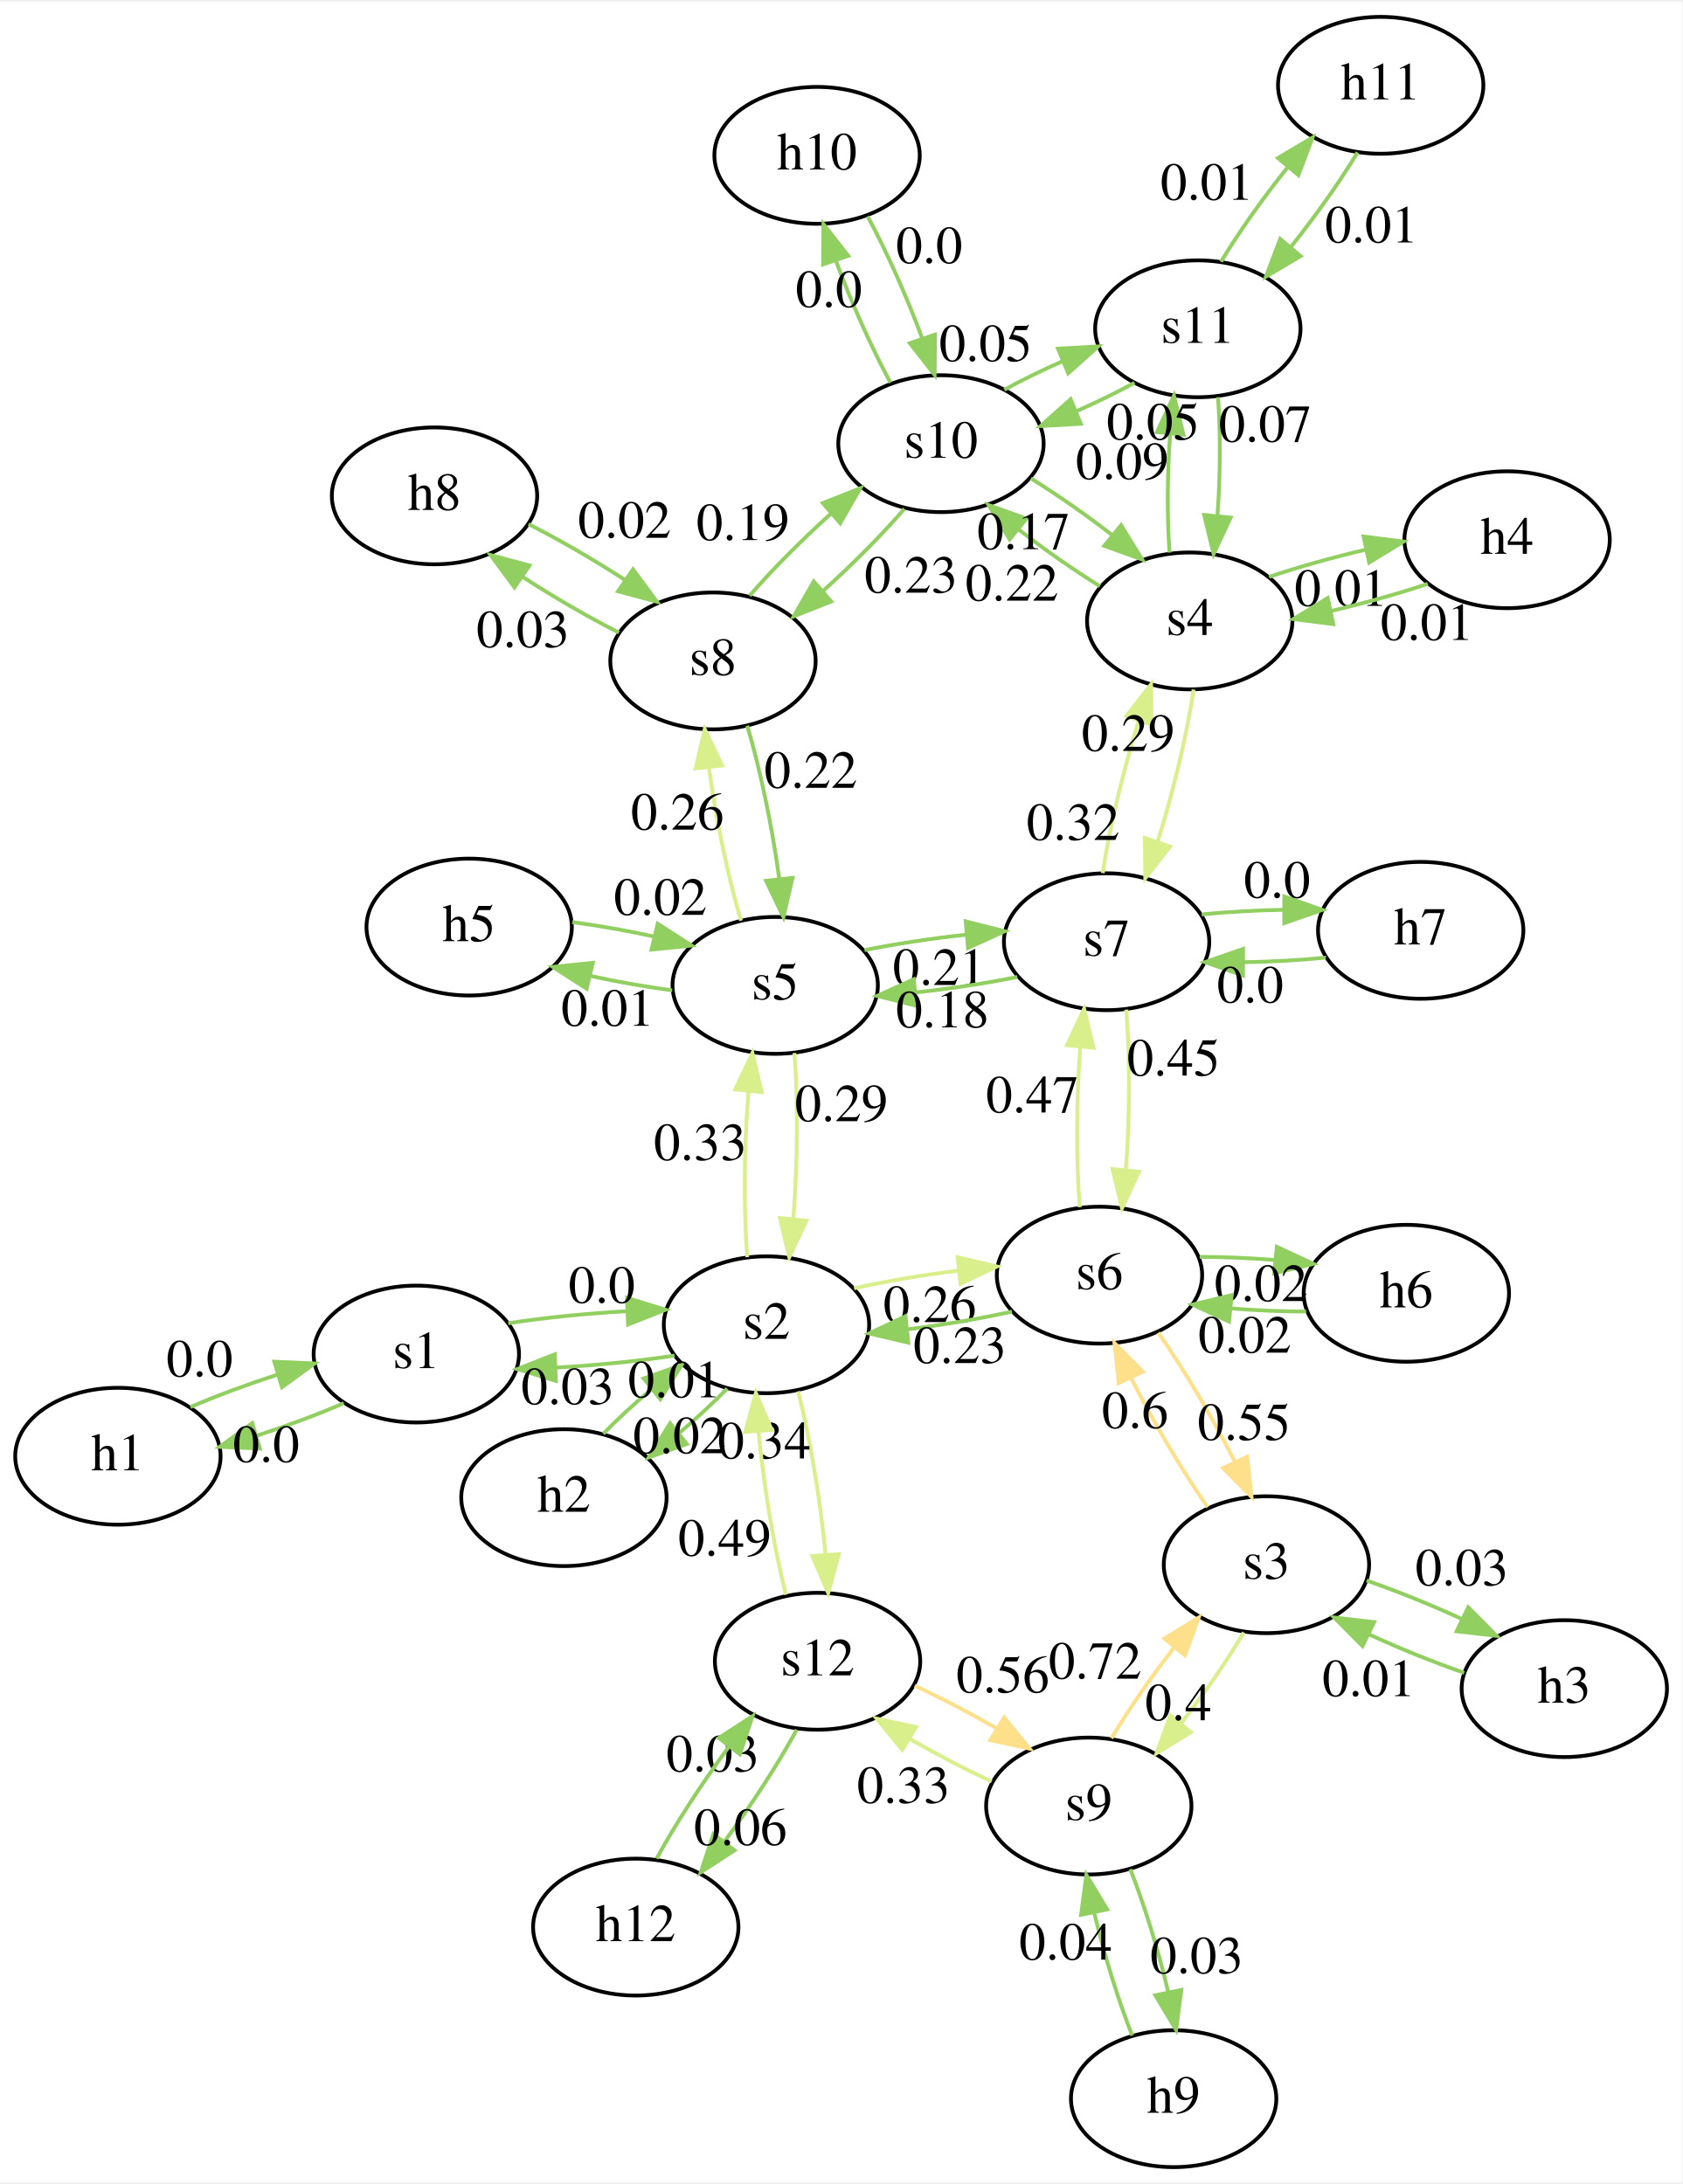
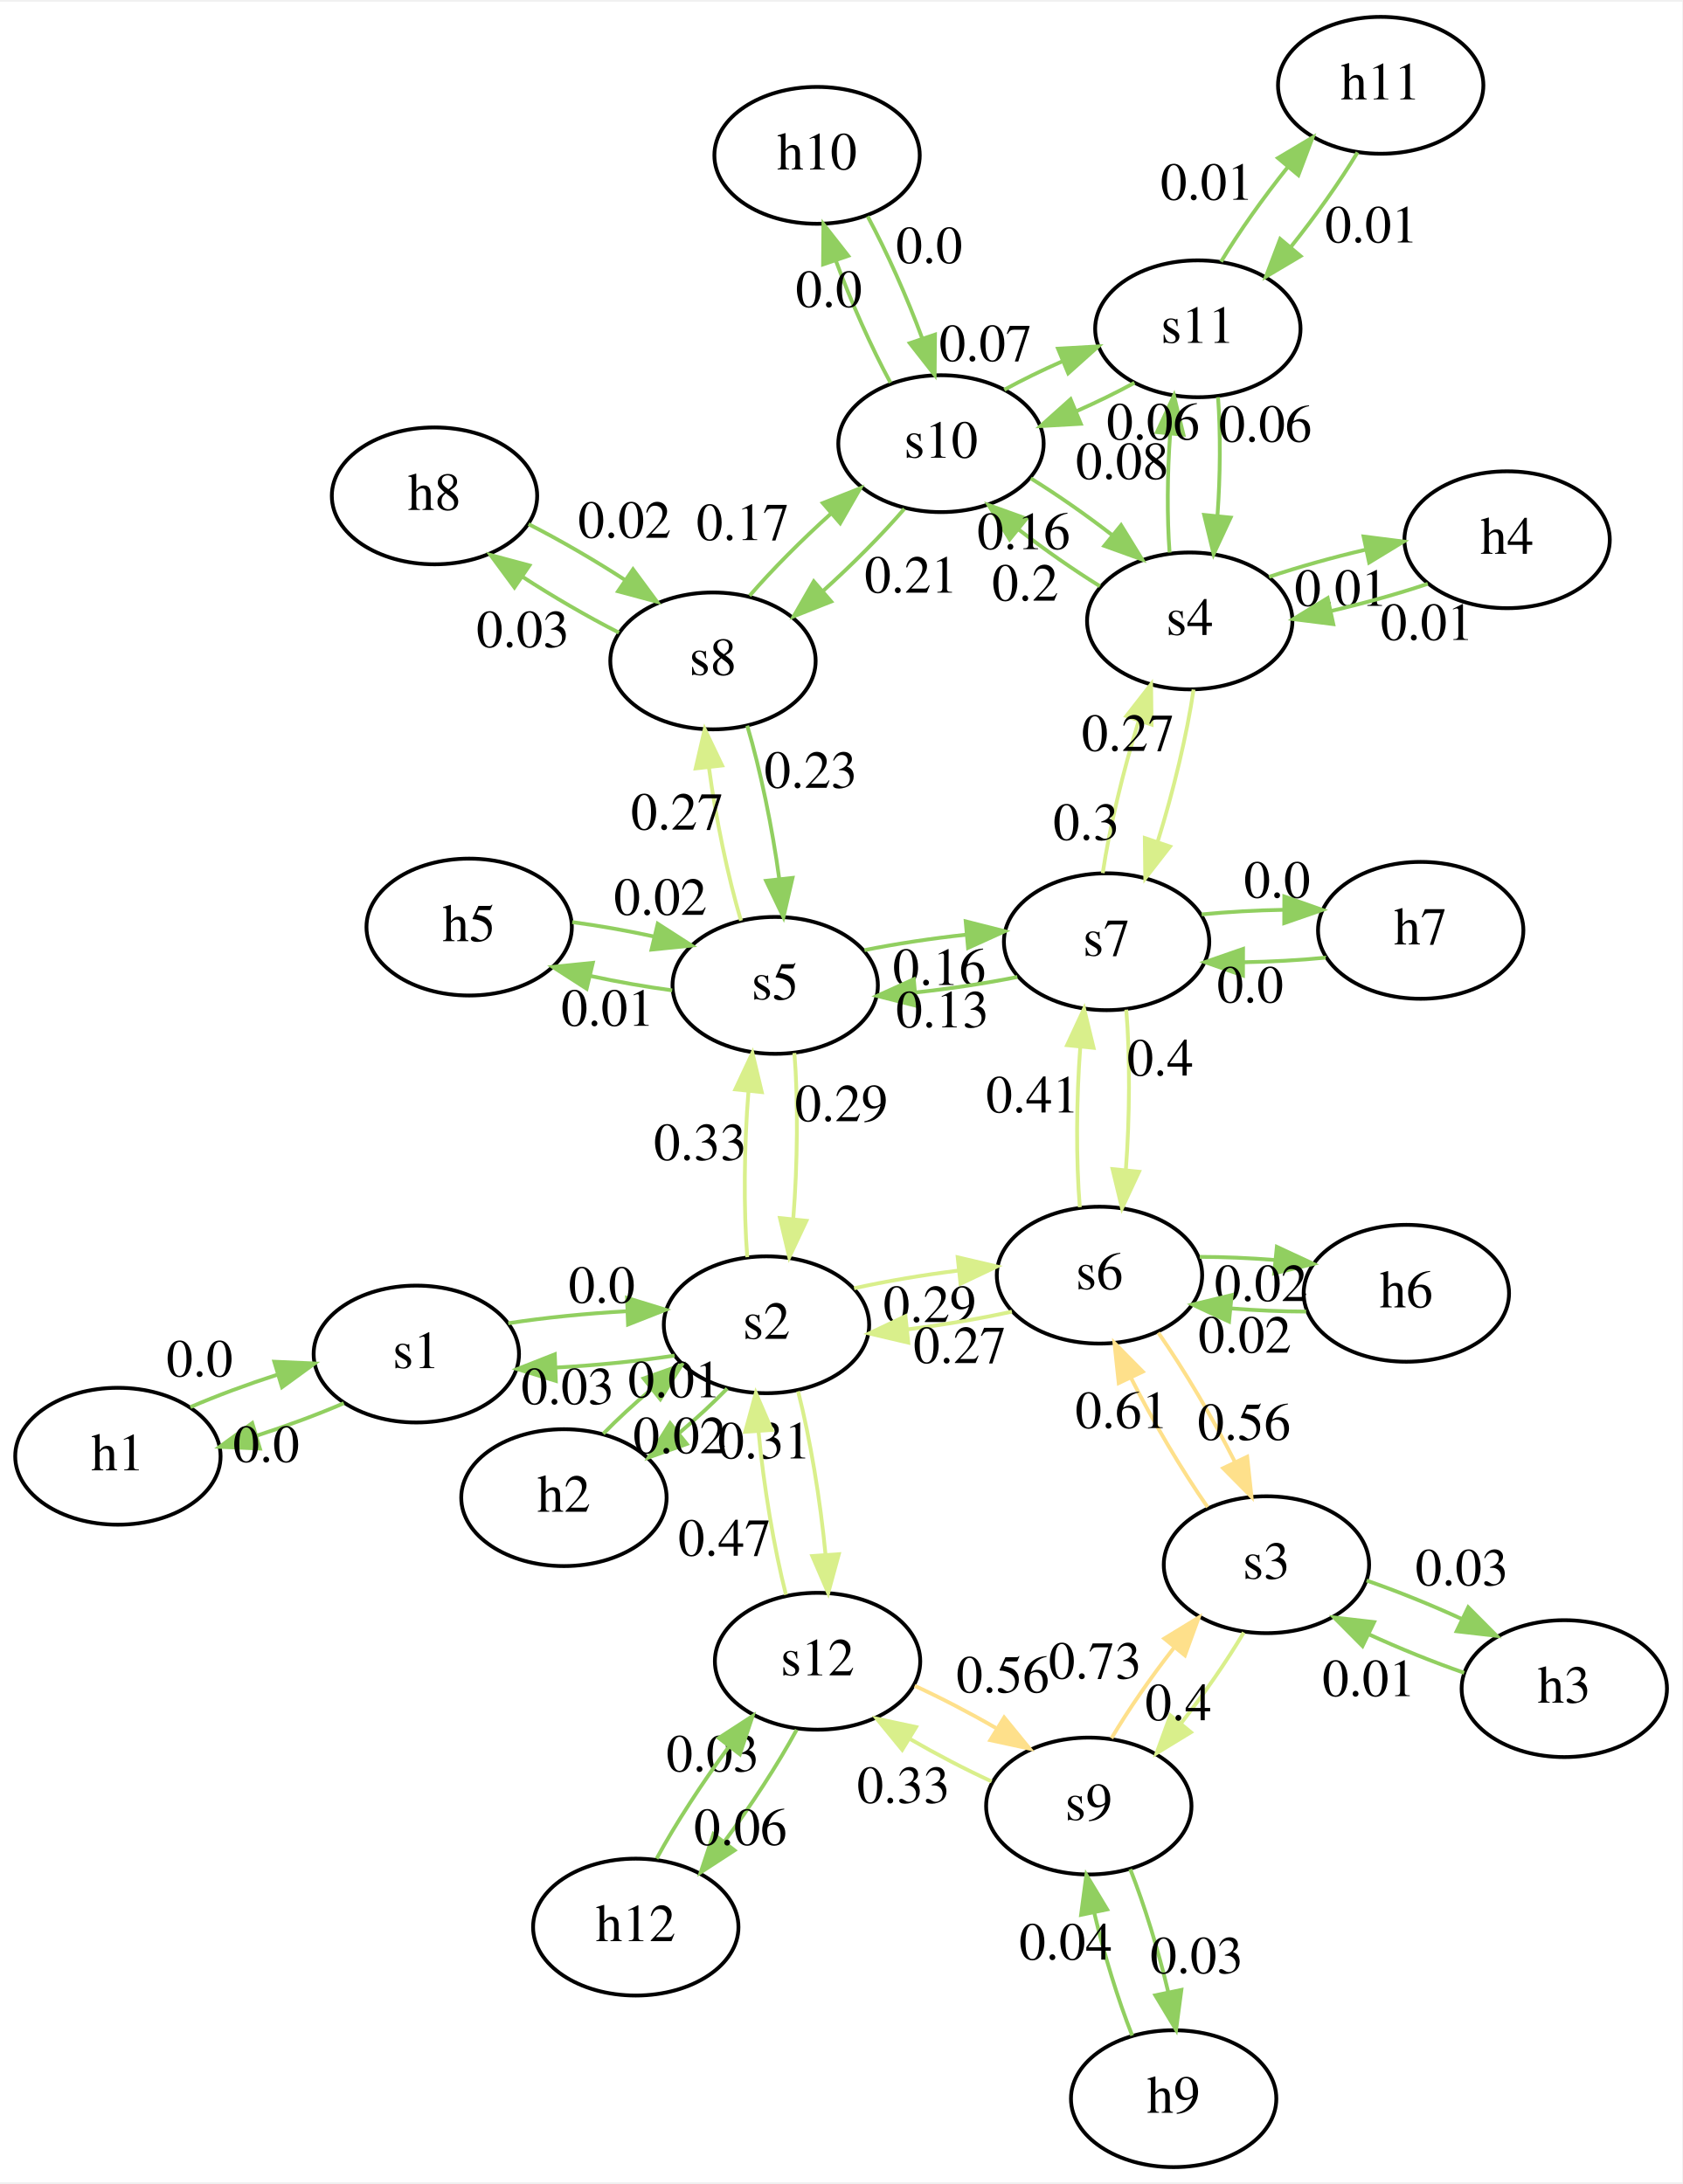
<svg xmlns="http://www.w3.org/2000/svg" width="442pt" height="574pt" viewBox="0.00 0.00 442.32 573.54">
  <g id="graph0" class="graph" transform="scale(1 1) rotate(0) translate(4 569.54)">
    <polygon fill="white" stroke="none" points="-4,4 -4,-569.54 438.32,-569.54 438.32,4 -4,4" />
    <g id="1" class="node">
      <ellipse fill="none" stroke="black" cx="105.47" cy="-213.85" rx="27" ry="18" />
      <text text-anchor="middle" x="105.47" y="-210.15" font-family="Times,serif" font-size="14.00">s1</text>
    </g>
    <g id="2" class="node">
      <ellipse fill="none" stroke="black" cx="197.54" cy="-221.55" rx="27" ry="18" />
      <text text-anchor="middle" x="197.54" y="-217.85" font-family="Times,serif" font-size="14.00">s2</text>
    </g>
    <g id="edge1" class="edge">
      <path fill="none" stroke="#91cf60" d="M129.64,-221.95C139.17,-223.42 150.33,-224.54 160.82,-225.11" />
      <polygon fill="#91cf60" stroke="#91cf60" points="160.873,-228.615 171,-225.5 161.141,-221.62 160.873,-228.615" />
      <text text-anchor="middle" x="154.23" y="-227.33" font-family="Times,serif" font-size="14.00">0.0</text>
    </g>
    <g id="node3" class="node">
      <ellipse fill="none" stroke="black" cx="27" cy="-186.97" rx="27" ry="18" />
      <text text-anchor="middle" x="27" y="-183.27" font-family="Times,serif" font-size="14.00">h1</text>
    </g>
    <g id="edge2" class="edge">
      <path fill="none" stroke="#91cf60" d="M86.406,-200.92C79.508,-197.94 71.473,-194.96 63.581,-192.41" />
      <polygon fill="#91cf60" stroke="#91cf60" points="64.343,-188.984 53.758,-189.45 62.323,-195.686 64.343,-188.984" />
      <text text-anchor="middle" x="65.994" y="-185.46" font-family="Times,serif" font-size="14.00">0.0</text>
    </g>
    <g id="edge3" class="edge">
      <path fill="none" stroke="#91cf60" d="M173.38,-213.45C163.84,-211.98 152.68,-210.87 142.19,-210.29" />
      <polygon fill="#91cf60" stroke="#91cf60" points="142.147,-206.786 132.02,-209.9 141.879,-213.781 142.147,-206.786" />
      <text text-anchor="middle" x="145.28" y="-200.67" font-family="Times,serif" font-size="14.00">0.03</text>
    </g>
    <g id="5" class="node">
      <ellipse fill="none" stroke="black" cx="199.83" cy="-310.81" rx="27" ry="18" />
      <text text-anchor="middle" x="199.83" y="-307.11" font-family="Times,serif" font-size="14.00">s5</text>
    </g>
    <g id="edge4" class="edge">
      <path fill="none" stroke="#d9ef8b" d="M192.49,-239.33C191.5,-251.75 191.65,-268.59 192.79,-282.8" />
      <polygon fill="#d9ef8b" stroke="#d9ef8b" points="189.339,-283.459 193.84,-293.05 196.303,-282.745 189.339,-283.459" />
      <text text-anchor="middle" x="180.14" y="-264.87" font-family="Times,serif" font-size="14.00">0.33</text>
    </g>
    <g id="6" class="node">
      <ellipse fill="none" stroke="black" cx="285.1" cy="-234.6" rx="27" ry="18" />
      <text text-anchor="middle" x="285.1" y="-230.9" font-family="Times,serif" font-size="14.00">s6</text>
    </g>
    <g id="edge5" class="edge">
      <path fill="none" stroke="#d9ef8b" d="M220.57,-231.14C228.94,-233 238.63,-234.64 247.92,-235.79" />
      <polygon fill="#d9ef8b" stroke="#d9ef8b" points="247.815,-239.299 258.13,-236.88 248.558,-232.338 247.815,-239.299" />
-       <text text-anchor="middle" x="240.49" y="-222.27" font-family="Times,serif" font-size="14.00">0.26</text>
+       <text text-anchor="middle" x="240.49" y="-222.27" font-family="Times,serif" font-size="14.00">0.29</text>
    </g>
    <g id="12" class="node">
      <ellipse fill="none" stroke="black" cx="210.97" cy="-133.05" rx="27" ry="18" />
      <text text-anchor="middle" x="210.97" y="-129.35" font-family="Times,serif" font-size="14.00">s12</text>
    </g>
    <g id="edge6" class="edge">
      <path fill="none" stroke="#d9ef8b" d="M205.85,-204.05C208.99,-191.82 211.74,-175.22 213.06,-161.14" />
      <polygon fill="#d9ef8b" stroke="#d9ef8b" points="216.564,-161.21 213.77,-150.99 209.581,-160.721 216.564,-161.21" />
-       <text text-anchor="middle" x="196.96" y="-186.4" font-family="Times,serif" font-size="14.00">0.34</text>
+       <text text-anchor="middle" x="196.96" y="-186.4" font-family="Times,serif" font-size="14.00">0.31</text>
    </g>
    <g id="node7" class="node">
      <ellipse fill="none" stroke="black" cx="144.28" cy="-176.08" rx="27" ry="18" />
      <text text-anchor="middle" x="144.28" y="-172.38" font-family="Times,serif" font-size="14.00">h2</text>
    </g>
    <g id="edge7" class="edge">
      <path fill="none" stroke="#91cf60" d="M187.2,-204.76C183.51,-200.97 179.18,-196.97 174.7,-193.18" />
      <polygon fill="#91cf60" stroke="#91cf60" points="176.579,-190.2 166.59,-186.67 172.197,-195.659 176.579,-190.2" />
      <text text-anchor="middle" x="174.7" y="-187.77" font-family="Times,serif" font-size="14.00">0.02</text>
    </g>
    <g id="edge8" class="edge">
      <path fill="none" stroke="#91cf60" d="M46.066,-199.9C52.965,-202.88 60.999,-205.86 68.891,-208.41" />
      <polygon fill="#91cf60" stroke="#91cf60" points="68.129,-211.836 78.714,-211.37 70.149,-205.134 68.129,-211.836" />
      <text text-anchor="middle" x="48.479" y="-207.95" font-family="Times,serif" font-size="14.00">0.0</text>
    </g>
    <g id="edge9" class="edge">
      <path fill="none" stroke="#d9ef8b" d="M204.88,-293.03C205.88,-280.61 205.72,-263.77 204.59,-249.56" />
      <polygon fill="#d9ef8b" stroke="#d9ef8b" points="208.04,-248.897 203.53,-239.31 201.077,-249.617 208.04,-248.897" />
      <text text-anchor="middle" x="217.24" y="-275.09" font-family="Times,serif" font-size="14.00">0.29</text>
    </g>
    <g id="7" class="node">
      <ellipse fill="none" stroke="black" cx="286.97" cy="-322.29" rx="27" ry="18" />
      <text text-anchor="middle" x="286.97" y="-318.59" font-family="Times,serif" font-size="14.00">s7</text>
    </g>
    <g id="edge10" class="edge">
      <path fill="none" stroke="#91cf60" d="M223.31,-320.08C231.57,-321.75 241.07,-323.18 250.17,-324.16" />
      <polygon fill="#91cf60" stroke="#91cf60" points="249.92,-327.651 260.19,-325.05 250.539,-320.679 249.92,-327.651" />
-       <text text-anchor="middle" x="242.99" y="-310.92" font-family="Times,serif" font-size="14.00">0.21</text>
+       <text text-anchor="middle" x="242.99" y="-310.92" font-family="Times,serif" font-size="14.00">0.16</text>
    </g>
    <g id="8" class="node">
      <ellipse fill="none" stroke="black" cx="183.47" cy="-396.15" rx="27" ry="18" />
      <text text-anchor="middle" x="183.47" y="-392.45" font-family="Times,serif" font-size="14.00">s8</text>
    </g>
    <g id="edge11" class="edge">
      <path fill="none" stroke="#d9ef8b" d="M190.83,-327.84C187.4,-339.36 184.2,-354.81 182.41,-368.11" />
      <polygon fill="#d9ef8b" stroke="#d9ef8b" points="178.915,-367.877 181.3,-378.2 185.873,-368.643 178.915,-367.877" />
-       <text text-anchor="middle" x="174.12" y="-351.78" font-family="Times,serif" font-size="14.00">0.26</text>
+       <text text-anchor="middle" x="174.12" y="-351.78" font-family="Times,serif" font-size="14.00">0.27</text>
    </g>
    <g id="node10" class="node">
      <ellipse fill="none" stroke="black" cx="119.36" cy="-326.15" rx="27" ry="18" />
      <text text-anchor="middle" x="119.36" y="-322.45" font-family="Times,serif" font-size="14.00">h5</text>
    </g>
    <g id="edge12" class="edge">
      <path fill="none" stroke="#91cf60" d="M172.74,-309.5C165.87,-310.42 158.44,-311.73 151.35,-313.27" />
      <polygon fill="#91cf60" stroke="#91cf60" points="150.248,-309.935 141.34,-315.67 151.88,-316.742 150.248,-309.935" />
      <text text-anchor="middle" x="155.8" y="-300.19" font-family="Times,serif" font-size="14.00">0.01</text>
    </g>
    <g id="edge13" class="edge">
-       <path fill="none" stroke="#91cf60" d="M262.07,-225.01C253.7,-223.15 244.01,-221.52 234.73,-220.36" />
-       <polygon fill="#91cf60" stroke="#91cf60" points="234.825,-216.85 224.51,-219.27 234.082,-223.811 234.825,-216.85" />
-       <text text-anchor="middle" x="248.4" y="-211.49" font-family="Times,serif" font-size="14.00">0.23</text>
+       <path fill="none" stroke="#d9ef8b" d="M262.07,-225.01C253.7,-223.15 244.01,-221.52 234.73,-220.36" />
+       <polygon fill="#d9ef8b" stroke="#d9ef8b" points="234.825,-216.85 224.51,-219.27 234.082,-223.811 234.825,-216.85" />
+       <text text-anchor="middle" x="248.4" y="-211.49" font-family="Times,serif" font-size="14.00">0.27</text>
    </g>
    <g id="edge14" class="edge">
      <path fill="none" stroke="#d9ef8b" d="M279.93,-252.47C278.91,-264.62 279,-280.93 280.06,-294.74" />
      <polygon fill="#d9ef8b" stroke="#d9ef8b" points="276.577,-295.086 281.05,-304.69 283.543,-294.393 276.577,-295.086" />
-       <text text-anchor="middle" x="267.49" y="-277.4" font-family="Times,serif" font-size="14.00">0.47</text>
+       <text text-anchor="middle" x="267.49" y="-277.4" font-family="Times,serif" font-size="14.00">0.41</text>
    </g>
    <g id="3" class="node">
      <ellipse fill="none" stroke="black" cx="329" cy="-158.44" rx="27" ry="18" />
      <text text-anchor="middle" x="329" y="-154.74" font-family="Times,serif" font-size="14.00">s3</text>
    </g>
    <g id="edge15" class="edge">
      <path fill="none" stroke="#fee08b" d="M300.56,-219.47C307.36,-209.74 314.95,-196.88 320.72,-185.45" />
      <polygon fill="#fee08b" stroke="#fee08b" points="323.937,-186.834 325.07,-176.3 317.615,-183.829 323.937,-186.834" />
-       <text text-anchor="middle" x="323.14" y="-191.26" font-family="Times,serif" font-size="14.00">0.55</text>
+       <text text-anchor="middle" x="323.14" y="-191.26" font-family="Times,serif" font-size="14.00">0.56</text>
    </g>
    <g id="node12" class="node">
      <ellipse fill="none" stroke="black" cx="365.79" cy="-229.83" rx="27" ry="18" />
      <text text-anchor="middle" x="365.79" y="-226.13" font-family="Times,serif" font-size="14.00">h6</text>
    </g>
    <g id="edge16" class="edge">
      <path fill="none" stroke="#91cf60" d="M311.45,-239.41C317.76,-239.4 324.59,-239.11 331.21,-238.58" />
      <polygon fill="#91cf60" stroke="#91cf60" points="331.737,-242.045 341.34,-237.57 331.042,-235.079 331.737,-242.045" />
      <text text-anchor="middle" x="327.58" y="-227.79" font-family="Times,serif" font-size="14.00">0.02</text>
    </g>
    <g id="edge17" class="edge">
      <path fill="none" stroke="#d9ef8b" d="M202.66,-150.55C199.52,-162.79 196.77,-179.39 195.45,-193.47" />
      <polygon fill="#d9ef8b" stroke="#d9ef8b" points="191.946,-193.4 194.74,-203.62 198.929,-193.889 191.946,-193.4" />
-       <text text-anchor="middle" x="186.55" y="-160.81" font-family="Times,serif" font-size="14.00">0.49</text>
+       <text text-anchor="middle" x="186.55" y="-160.81" font-family="Times,serif" font-size="14.00">0.47</text>
    </g>
    <g id="9" class="node">
      <ellipse fill="none" stroke="black" cx="282.29" cy="-94.971" rx="27" ry="18" />
      <text text-anchor="middle" x="282.29" y="-91.271" font-family="Times,serif" font-size="14.00">s9</text>
    </g>
    <g id="edge18" class="edge">
      <path fill="none" stroke="#fee08b" d="M236.51,-126.59C243.46,-123.39 250.96,-119.49 257.85,-115.5" />
      <polygon fill="#fee08b" stroke="#fee08b" points="260.037,-118.265 266.74,-110.06 256.383,-112.294 260.037,-118.265" />
      <text text-anchor="middle" x="259.68" y="-124.84" font-family="Times,serif" font-size="14.00">0.56</text>
    </g>
    <g id="node14" class="node">
      <ellipse fill="none" stroke="black" cx="163.17" cy="-63.131" rx="27" ry="18" />
      <text text-anchor="middle" x="163.17" y="-59.431" font-family="Times,serif" font-size="14.00">h12</text>
    </g>
    <g id="edge19" class="edge">
      <path fill="none" stroke="#91cf60" d="M205.48,-115.04C200.59,-106.01 193.45,-95.038 186.38,-85.486" />
      <polygon fill="#91cf60" stroke="#91cf60" points="189.131,-83.322 180.25,-77.544 183.589,-87.599 189.131,-83.322" />
      <text text-anchor="middle" x="183.43" y="-104.07" font-family="Times,serif" font-size="14.00">0.03</text>
    </g>
    <g id="edge20" class="edge">
      <path fill="none" stroke="#91cf60" d="M154.62,-192.88C158.31,-196.66 162.65,-200.67 167.13,-204.46" />
      <polygon fill="#91cf60" stroke="#91cf60" points="165.243,-207.434 175.23,-210.97 169.628,-201.977 165.243,-207.434" />
      <text text-anchor="middle" x="173.37" y="-202.47" font-family="Times,serif" font-size="14.00">0.01</text>
    </g>
    <g id="edge21" class="edge">
      <path fill="none" stroke="#91cf60" d="M263.5,-313.02C255.23,-311.35 245.73,-309.92 236.63,-308.94" />
      <polygon fill="#91cf60" stroke="#91cf60" points="236.891,-305.449 226.62,-308.05 236.271,-312.422 236.891,-305.449" />
-       <text text-anchor="middle" x="243.82" y="-299.78" font-family="Times,serif" font-size="14.00">0.18</text>
+       <text text-anchor="middle" x="243.82" y="-299.78" font-family="Times,serif" font-size="14.00">0.13</text>
    </g>
    <g id="edge22" class="edge">
      <path fill="none" stroke="#d9ef8b" d="M292.14,-304.43C293.16,-292.28 293.07,-275.96 292.02,-262.16" />
      <polygon fill="#d9ef8b" stroke="#d9ef8b" points="295.502,-261.8 291.02,-252.2 288.537,-262.5 295.502,-261.8" />
-       <text text-anchor="middle" x="304.58" y="-287.09" font-family="Times,serif" font-size="14.00">0.45</text>
+       <text text-anchor="middle" x="301.08" y="-287.09" font-family="Times,serif" font-size="14.00">0.4</text>
    </g>
    <g id="4" class="node">
      <ellipse fill="none" stroke="black" cx="308.83" cy="-406.67" rx="27" ry="18" />
      <text text-anchor="middle" x="308.83" y="-402.97" font-family="Times,serif" font-size="14.00">s4</text>
    </g>
    <g id="edge23" class="edge">
      <path fill="none" stroke="#d9ef8b" d="M285.96,-340.34C287.66,-351.96 291.31,-367.23 295.36,-380.2" />
      <polygon fill="#d9ef8b" stroke="#d9ef8b" points="292.154,-381.646 298.67,-390 298.786,-379.406 292.154,-381.646" />
-       <text text-anchor="middle" x="278.16" y="-349.07" font-family="Times,serif" font-size="14.00">0.32</text>
+       <text text-anchor="middle" x="281.66" y="-349.07" font-family="Times,serif" font-size="14.00">0.3</text>
    </g>
    <g id="node16" class="node">
      <ellipse fill="none" stroke="black" cx="369.56" cy="-325.29" rx="27" ry="18" />
      <text text-anchor="middle" x="369.56" y="-321.59" font-family="Times,serif" font-size="14.00">h7</text>
    </g>
    <g id="edge24" class="edge">
      <path fill="none" stroke="#91cf60" d="M311.97,-329.48C318.79,-330.15 326.32,-330.57 333.62,-330.69" />
      <polygon fill="#91cf60" stroke="#91cf60" points="333.701,-334.19 343.69,-330.66 333.68,-327.19 333.701,-334.19" />
      <text text-anchor="middle" x="331.8" y="-333.88" font-family="Times,serif" font-size="14.00">0.0</text>
    </g>
    <g id="edge25" class="edge">
      <path fill="none" stroke="#91cf60" d="M192.48,-379.11C195.91,-367.6 199.11,-352.15 200.89,-338.85" />
      <polygon fill="#91cf60" stroke="#91cf60" points="204.385,-339.083 202,-328.76 197.427,-338.317 204.385,-339.083" />
-       <text text-anchor="middle" x="209.19" y="-362.78" font-family="Times,serif" font-size="14.00">0.22</text>
+       <text text-anchor="middle" x="209.19" y="-362.78" font-family="Times,serif" font-size="14.00">0.23</text>
    </g>
    <g id="10" class="node">
      <ellipse fill="none" stroke="black" cx="243.42" cy="-453.29" rx="27" ry="18" />
      <text text-anchor="middle" x="243.42" y="-449.59" font-family="Times,serif" font-size="14.00">s10</text>
    </g>
    <g id="edge26" class="edge">
      <path fill="none" stroke="#91cf60" d="M193.1,-413.29C199.02,-420.15 206.85,-428.01 214.58,-434.97" />
      <polygon fill="#91cf60" stroke="#91cf60" points="212.347,-437.666 222.2,-441.56 216.926,-432.371 212.347,-437.666" />
-       <text text-anchor="middle" x="191.34" y="-427.93" font-family="Times,serif" font-size="14.00">0.19</text>
+       <text text-anchor="middle" x="191.34" y="-427.93" font-family="Times,serif" font-size="14.00">0.17</text>
    </g>
    <g id="node18" class="node">
      <ellipse fill="none" stroke="black" cx="110.25" cy="-439.56" rx="27" ry="18" />
      <text text-anchor="middle" x="110.25" y="-435.86" font-family="Times,serif" font-size="14.00">h8</text>
    </g>
    <g id="edge27" class="edge">
      <path fill="none" stroke="#91cf60" d="M158.73,-403.59C150.49,-407.78 141.37,-413.08 133.27,-418.35" />
      <polygon fill="#91cf60" stroke="#91cf60" points="131.272,-415.476 124.98,-424 135.214,-421.26 131.272,-415.476" />
      <text text-anchor="middle" x="133.5" y="-399.77" font-family="Times,serif" font-size="14.00">0.03</text>
    </g>
    <g id="edge28" class="edge">
      <path fill="none" stroke="#91cf60" d="M146.46,-327.45C153.32,-326.54 160.76,-325.23 167.84,-323.69" />
      <polygon fill="#91cf60" stroke="#91cf60" points="168.942,-327.025 177.85,-321.29 167.31,-320.218 168.942,-327.025" />
      <text text-anchor="middle" x="169.65" y="-329.37" font-family="Times,serif" font-size="14.00">0.02</text>
    </g>
    <g id="edge29" class="edge">
      <path fill="none" stroke="#fee08b" d="M313.54,-173.58C306.74,-183.3 299.15,-196.17 293.38,-207.59" />
      <polygon fill="#fee08b" stroke="#fee08b" points="290.158,-206.215 289.03,-216.75 296.481,-209.218 290.158,-206.215" />
-       <text text-anchor="middle" x="294.46" y="-194.38" font-family="Times,serif" font-size="14.00">0.6</text>
+       <text text-anchor="middle" x="290.96" y="-194.38" font-family="Times,serif" font-size="14.00">0.61</text>
    </g>
    <g id="edge30" class="edge">
      <path fill="none" stroke="#d9ef8b" d="M323.04,-140.63C318.69,-133.23 312.71,-124.62 306.64,-116.85" />
      <polygon fill="#d9ef8b" stroke="#d9ef8b" points="309.142,-114.381 300.1,-108.86 303.726,-118.815 309.142,-114.381" />
      <text text-anchor="middle" x="305.84" y="-117.54" font-family="Times,serif" font-size="14.00">0.4</text>
    </g>
    <g id="node19" class="node">
      <ellipse fill="none" stroke="black" cx="407.32" cy="-125.85" rx="27" ry="18" />
      <text text-anchor="middle" x="407.32" y="-122.15" font-family="Times,serif" font-size="14.00">h3</text>
    </g>
    <g id="edge31" class="edge">
      <path fill="none" stroke="#91cf60" d="M355.34,-154.28C363.42,-151.47 372.33,-147.87 380.45,-144.13" />
      <polygon fill="#91cf60" stroke="#91cf60" points="382.057,-147.241 389.53,-139.73 379.005,-140.941 382.057,-147.241" />
      <text text-anchor="middle" x="380.39" y="-153.01" font-family="Times,serif" font-size="14.00">0.03</text>
    </g>
    <g id="edge32" class="edge">
      <path fill="none" stroke="#91cf60" d="M339.44,-225.02C333.13,-225.03 326.3,-225.32 319.68,-225.85" />
      <polygon fill="#91cf60" stroke="#91cf60" points="319.163,-222.384 309.56,-226.86 319.858,-229.35 319.163,-222.384" />
      <text text-anchor="middle" x="323.31" y="-214.23" font-family="Times,serif" font-size="14.00">0.02</text>
    </g>
    <g id="edge33" class="edge">
      <path fill="none" stroke="#d9ef8b" d="M256.74,-101.44C249.8,-104.63 242.3,-108.54 235.41,-112.53" />
      <polygon fill="#d9ef8b" stroke="#d9ef8b" points="233.224,-109.764 226.51,-117.96 236.87,-115.739 233.224,-109.764" />
      <text text-anchor="middle" x="233.58" y="-95.784" font-family="Times,serif" font-size="14.00">0.33</text>
    </g>
    <g id="edge34" class="edge">
      <path fill="none" stroke="#fee08b" d="M288.25,-112.79C292.61,-120.18 298.58,-128.8 304.65,-136.56" />
      <polygon fill="#fee08b" stroke="#fee08b" points="302.148,-139.029 311.19,-144.55 307.564,-134.595 302.148,-139.029" />
-       <text text-anchor="middle" x="283.95" y="-128.48" font-family="Times,serif" font-size="14.00">0.72</text>
+       <text text-anchor="middle" x="283.95" y="-128.48" font-family="Times,serif" font-size="14.00">0.73</text>
    </g>
    <g id="node20" class="node">
      <ellipse fill="none" stroke="black" cx="304.6" cy="-18" rx="27" ry="18" />
      <text text-anchor="middle" x="304.6" y="-14.3" font-family="Times,serif" font-size="14.00">h9</text>
    </g>
    <g id="edge35" class="edge">
      <path fill="none" stroke="#91cf60" d="M293.19,-78.356C296.92,-68.921 300.62,-56.874 303.18,-46.023" />
      <polygon fill="#91cf60" stroke="#91cf60" points="306.632,-46.614 305.24,-36.111 299.778,-45.19 306.632,-46.614" />
      <text text-anchor="middle" x="310.68" y="-50.989" font-family="Times,serif" font-size="14.00">0.03</text>
    </g>
    <g id="edge36" class="edge">
      <path fill="none" stroke="#91cf60" d="M168.65,-81.14C173.54,-90.17 180.68,-101.15 187.75,-110.7" />
      <polygon fill="#91cf60" stroke="#91cf60" points="185.004,-112.87 193.89,-118.64 190.541,-108.588 185.004,-112.87" />
      <text text-anchor="middle" x="190.7" y="-84.719" font-family="Times,serif" font-size="14.00">0.06</text>
    </g>
    <g id="edge39" class="edge">
      <path fill="none" stroke="#d9ef8b" d="M309.84,-388.62C308.15,-377.01 304.5,-361.73 300.44,-348.76" />
      <polygon fill="#d9ef8b" stroke="#d9ef8b" points="303.651,-347.328 297.14,-338.97 297.018,-349.564 303.651,-347.328" />
-       <text text-anchor="middle" x="292.64" y="-372.49" font-family="Times,serif" font-size="14.00">0.29</text>
+       <text text-anchor="middle" x="292.64" y="-372.49" font-family="Times,serif" font-size="14.00">0.27</text>
    </g>
    <g id="edge40" class="edge">
      <path fill="none" stroke="#91cf60" d="M285.21,-415.8C278.25,-420.12 270.71,-425.39 263.96,-430.62" />
      <polygon fill="#91cf60" stroke="#91cf60" points="261.48,-428.125 255.93,-437.15 265.897,-433.556 261.48,-428.125" />
-       <text text-anchor="middle" x="262.08" y="-412.01" font-family="Times,serif" font-size="14.00">0.22</text>
+       <text text-anchor="middle" x="265.58" y="-412.01" font-family="Times,serif" font-size="14.00">0.2</text>
    </g>
    <g id="11" class="node">
      <ellipse fill="none" stroke="black" cx="310.96" cy="-483.5" rx="27" ry="18" />
      <text text-anchor="middle" x="310.96" y="-479.8" font-family="Times,serif" font-size="14.00">s11</text>
    </g>
    <g id="edge41" class="edge">
      <path fill="none" stroke="#91cf60" d="M303.53,-424.65C302.84,-433.89 302.92,-445.35 303.67,-455.7" />
      <polygon fill="#91cf60" stroke="#91cf60" points="300.215,-456.332 304.68,-465.94 307.181,-455.645 300.215,-456.332" />
-       <text text-anchor="middle" x="291.1" y="-443.98" font-family="Times,serif" font-size="14.00">0.09</text>
+       <text text-anchor="middle" x="291.1" y="-443.98" font-family="Times,serif" font-size="14.00">0.08</text>
    </g>
    <g id="node22" class="node">
      <ellipse fill="none" stroke="black" cx="392.28" cy="-428.02" rx="27" ry="18" />
      <text text-anchor="middle" x="392.28" y="-424.32" font-family="Times,serif" font-size="14.00">h4</text>
    </g>
    <g id="edge42" class="edge">
      <path fill="none" stroke="#91cf60" d="M329.69,-418.26C337.39,-420.85 346.35,-423.36 355.05,-425.4" />
      <polygon fill="#91cf60" stroke="#91cf60" points="354.539,-428.87 365.05,-427.54 356.004,-422.025 354.539,-428.87" />
      <text text-anchor="middle" x="348.62" y="-410.63" font-family="Times,serif" font-size="14.00">0.01</text>
    </g>
    <g id="edge51" class="edge">
      <path fill="none" stroke="#91cf60" d="M344.56,-318.11C337.74,-317.43 330.21,-317.02 322.92,-316.9" />
      <polygon fill="#91cf60" stroke="#91cf60" points="322.83,-313.4 312.84,-316.93 322.85,-320.4 322.83,-313.4" />
      <text text-anchor="middle" x="324.74" y="-306.3" font-family="Times,serif" font-size="14.00">0.0</text>
    </g>
    <g id="edge43" class="edge">
      <path fill="none" stroke="#91cf60" d="M233.79,-436.15C227.87,-429.29 220.05,-421.43 212.32,-414.47" />
      <polygon fill="#91cf60" stroke="#91cf60" points="214.553,-411.774 204.7,-407.88 209.974,-417.069 214.553,-411.774" />
-       <text text-anchor="middle" x="235.56" y="-414.11" font-family="Times,serif" font-size="14.00">0.23</text>
+       <text text-anchor="middle" x="235.56" y="-414.11" font-family="Times,serif" font-size="14.00">0.21</text>
    </g>
    <g id="edge44" class="edge">
      <path fill="none" stroke="#91cf60" d="M267.05,-444.16C274.01,-439.84 281.55,-434.58 288.3,-429.35" />
      <polygon fill="#91cf60" stroke="#91cf60" points="290.78,-431.845 296.33,-422.82 286.363,-426.414 290.78,-431.845" />
-       <text text-anchor="middle" x="265.17" y="-425.55" font-family="Times,serif" font-size="14.00">0.17</text>
+       <text text-anchor="middle" x="265.17" y="-425.55" font-family="Times,serif" font-size="14.00">0.16</text>
    </g>
    <g id="edge45" class="edge">
      <path fill="none" stroke="#91cf60" d="M260.08,-467.48C264.74,-470.03 269.98,-472.59 275.28,-474.93" />
      <polygon fill="#91cf60" stroke="#91cf60" points="274.192,-478.268 284.77,-478.87 276.876,-471.803 274.192,-478.268" />
-       <text text-anchor="middle" x="255.18" y="-475.01" font-family="Times,serif" font-size="14.00">0.05</text>
+       <text text-anchor="middle" x="255.18" y="-475.01" font-family="Times,serif" font-size="14.00">0.07</text>
    </g>
    <g id="node23" class="node">
      <ellipse fill="none" stroke="black" cx="210.84" cy="-529.12" rx="27" ry="18" />
      <text text-anchor="middle" x="210.84" y="-525.42" font-family="Times,serif" font-size="14.00">h10</text>
    </g>
    <g id="edge46" class="edge">
      <path fill="none" stroke="#91cf60" d="M230.14,-469.33C225.08,-478.68 219.72,-490.71 215.74,-501.54" />
      <polygon fill="#91cf60" stroke="#91cf60" points="212.419,-500.436 212.51,-511.03 219.045,-502.691 212.419,-500.436" />
      <text text-anchor="middle" x="213.94" y="-489.23" font-family="Times,serif" font-size="14.00">0.0</text>
    </g>
    <g id="edge54" class="edge">
      <path fill="none" stroke="#91cf60" d="M134.99,-432.12C143.23,-427.93 152.35,-422.64 160.45,-417.37" />
      <polygon fill="#91cf60" stroke="#91cf60" points="162.448,-420.244 168.74,-411.72 158.506,-414.46 162.448,-420.244" />
      <text text-anchor="middle" x="160.22" y="-428.54" font-family="Times,serif" font-size="14.00">0.02</text>
    </g>
    <g id="edge37" class="edge">
      <path fill="none" stroke="#91cf60" d="M380.99,-130.01C372.9,-132.82 363.99,-136.42 355.87,-140.16" />
      <polygon fill="#91cf60" stroke="#91cf60" points="354.263,-137.049 346.79,-144.56 357.315,-143.349 354.263,-137.049" />
      <text text-anchor="middle" x="355.93" y="-123.88" font-family="Times,serif" font-size="14.00">0.01</text>
    </g>
    <g id="edge38" class="edge">
      <path fill="none" stroke="#91cf60" d="M293.7,-34.616C289.96,-44.05 286.27,-56.097 283.71,-66.948" />
      <polygon fill="#91cf60" stroke="#91cf60" points="280.258,-66.357 281.65,-76.86 287.112,-67.781 280.258,-66.357" />
      <text text-anchor="middle" x="276.21" y="-54.582" font-family="Times,serif" font-size="14.00">0.04</text>
    </g>
    <g id="edge47" class="edge">
      <path fill="none" stroke="#91cf60" d="M316.27,-465.52C316.95,-456.28 316.88,-444.82 316.13,-434.47" />
      <polygon fill="#91cf60" stroke="#91cf60" points="319.585,-433.843 315.11,-424.24 312.62,-434.538 319.585,-433.843" />
-       <text text-anchor="middle" x="328.7" y="-453.8" font-family="Times,serif" font-size="14.00">0.07</text>
+       <text text-anchor="middle" x="328.7" y="-453.8" font-family="Times,serif" font-size="14.00">0.06</text>
    </g>
    <g id="edge48" class="edge">
      <path fill="none" stroke="#91cf60" d="M294.3,-469.31C289.65,-466.76 284.41,-464.21 279.11,-461.86" />
      <polygon fill="#91cf60" stroke="#91cf60" points="280.188,-458.518 269.61,-457.92 277.506,-464.984 280.188,-458.518" />
-       <text text-anchor="middle" x="299.21" y="-454.38" font-family="Times,serif" font-size="14.00">0.05</text>
+       <text text-anchor="middle" x="299.21" y="-454.38" font-family="Times,serif" font-size="14.00">0.06</text>
    </g>
    <g id="node24" class="node">
      <ellipse fill="none" stroke="black" cx="359.04" cy="-547.54" rx="27" ry="18" />
      <text text-anchor="middle" x="359.04" y="-543.84" font-family="Times,serif" font-size="14.00">h11</text>
    </g>
    <g id="edge49" class="edge">
      <path fill="none" stroke="#91cf60" d="M317.06,-501.15C321.71,-508.89 328.18,-518.01 334.69,-526.13" />
      <polygon fill="#91cf60" stroke="#91cf60" points="332.035,-528.412 341.14,-533.83 337.402,-523.917 332.035,-528.412" />
      <text text-anchor="middle" x="313.37" y="-517.44" font-family="Times,serif" font-size="14.00">0.01</text>
    </g>
    <g id="edge50" class="edge">
      <path fill="none" stroke="#91cf60" d="M371.42,-416.43C363.73,-413.84 354.76,-411.33 346.06,-409.3" />
      <polygon fill="#91cf60" stroke="#91cf60" points="346.572,-405.83 336.06,-407.15 345.101,-412.674 346.572,-405.83" />
      <text text-anchor="middle" x="371.24" y="-401.66" font-family="Times,serif" font-size="14.00">0.01</text>
    </g>
    <g id="edge52" class="edge">
      <path fill="none" stroke="#91cf60" d="M224.13,-513.09C229.19,-503.73 234.54,-491.7 238.53,-480.87" />
      <polygon fill="#91cf60" stroke="#91cf60" points="241.851,-481.974 241.76,-471.38 235.225,-479.719 241.851,-481.974" />
      <text text-anchor="middle" x="240.33" y="-500.78" font-family="Times,serif" font-size="14.00">0.0</text>
    </g>
    <g id="edge53" class="edge">
      <path fill="none" stroke="#91cf60" d="M352.95,-529.9C348.3,-522.15 341.82,-513.03 335.32,-504.91" />
      <polygon fill="#91cf60" stroke="#91cf60" points="337.972,-502.626 328.86,-497.22 332.612,-507.128 337.972,-502.626" />
      <text text-anchor="middle" x="356.63" y="-506.21" font-family="Times,serif" font-size="14.00">0.01</text>
    </g>
  </g>
</svg>
